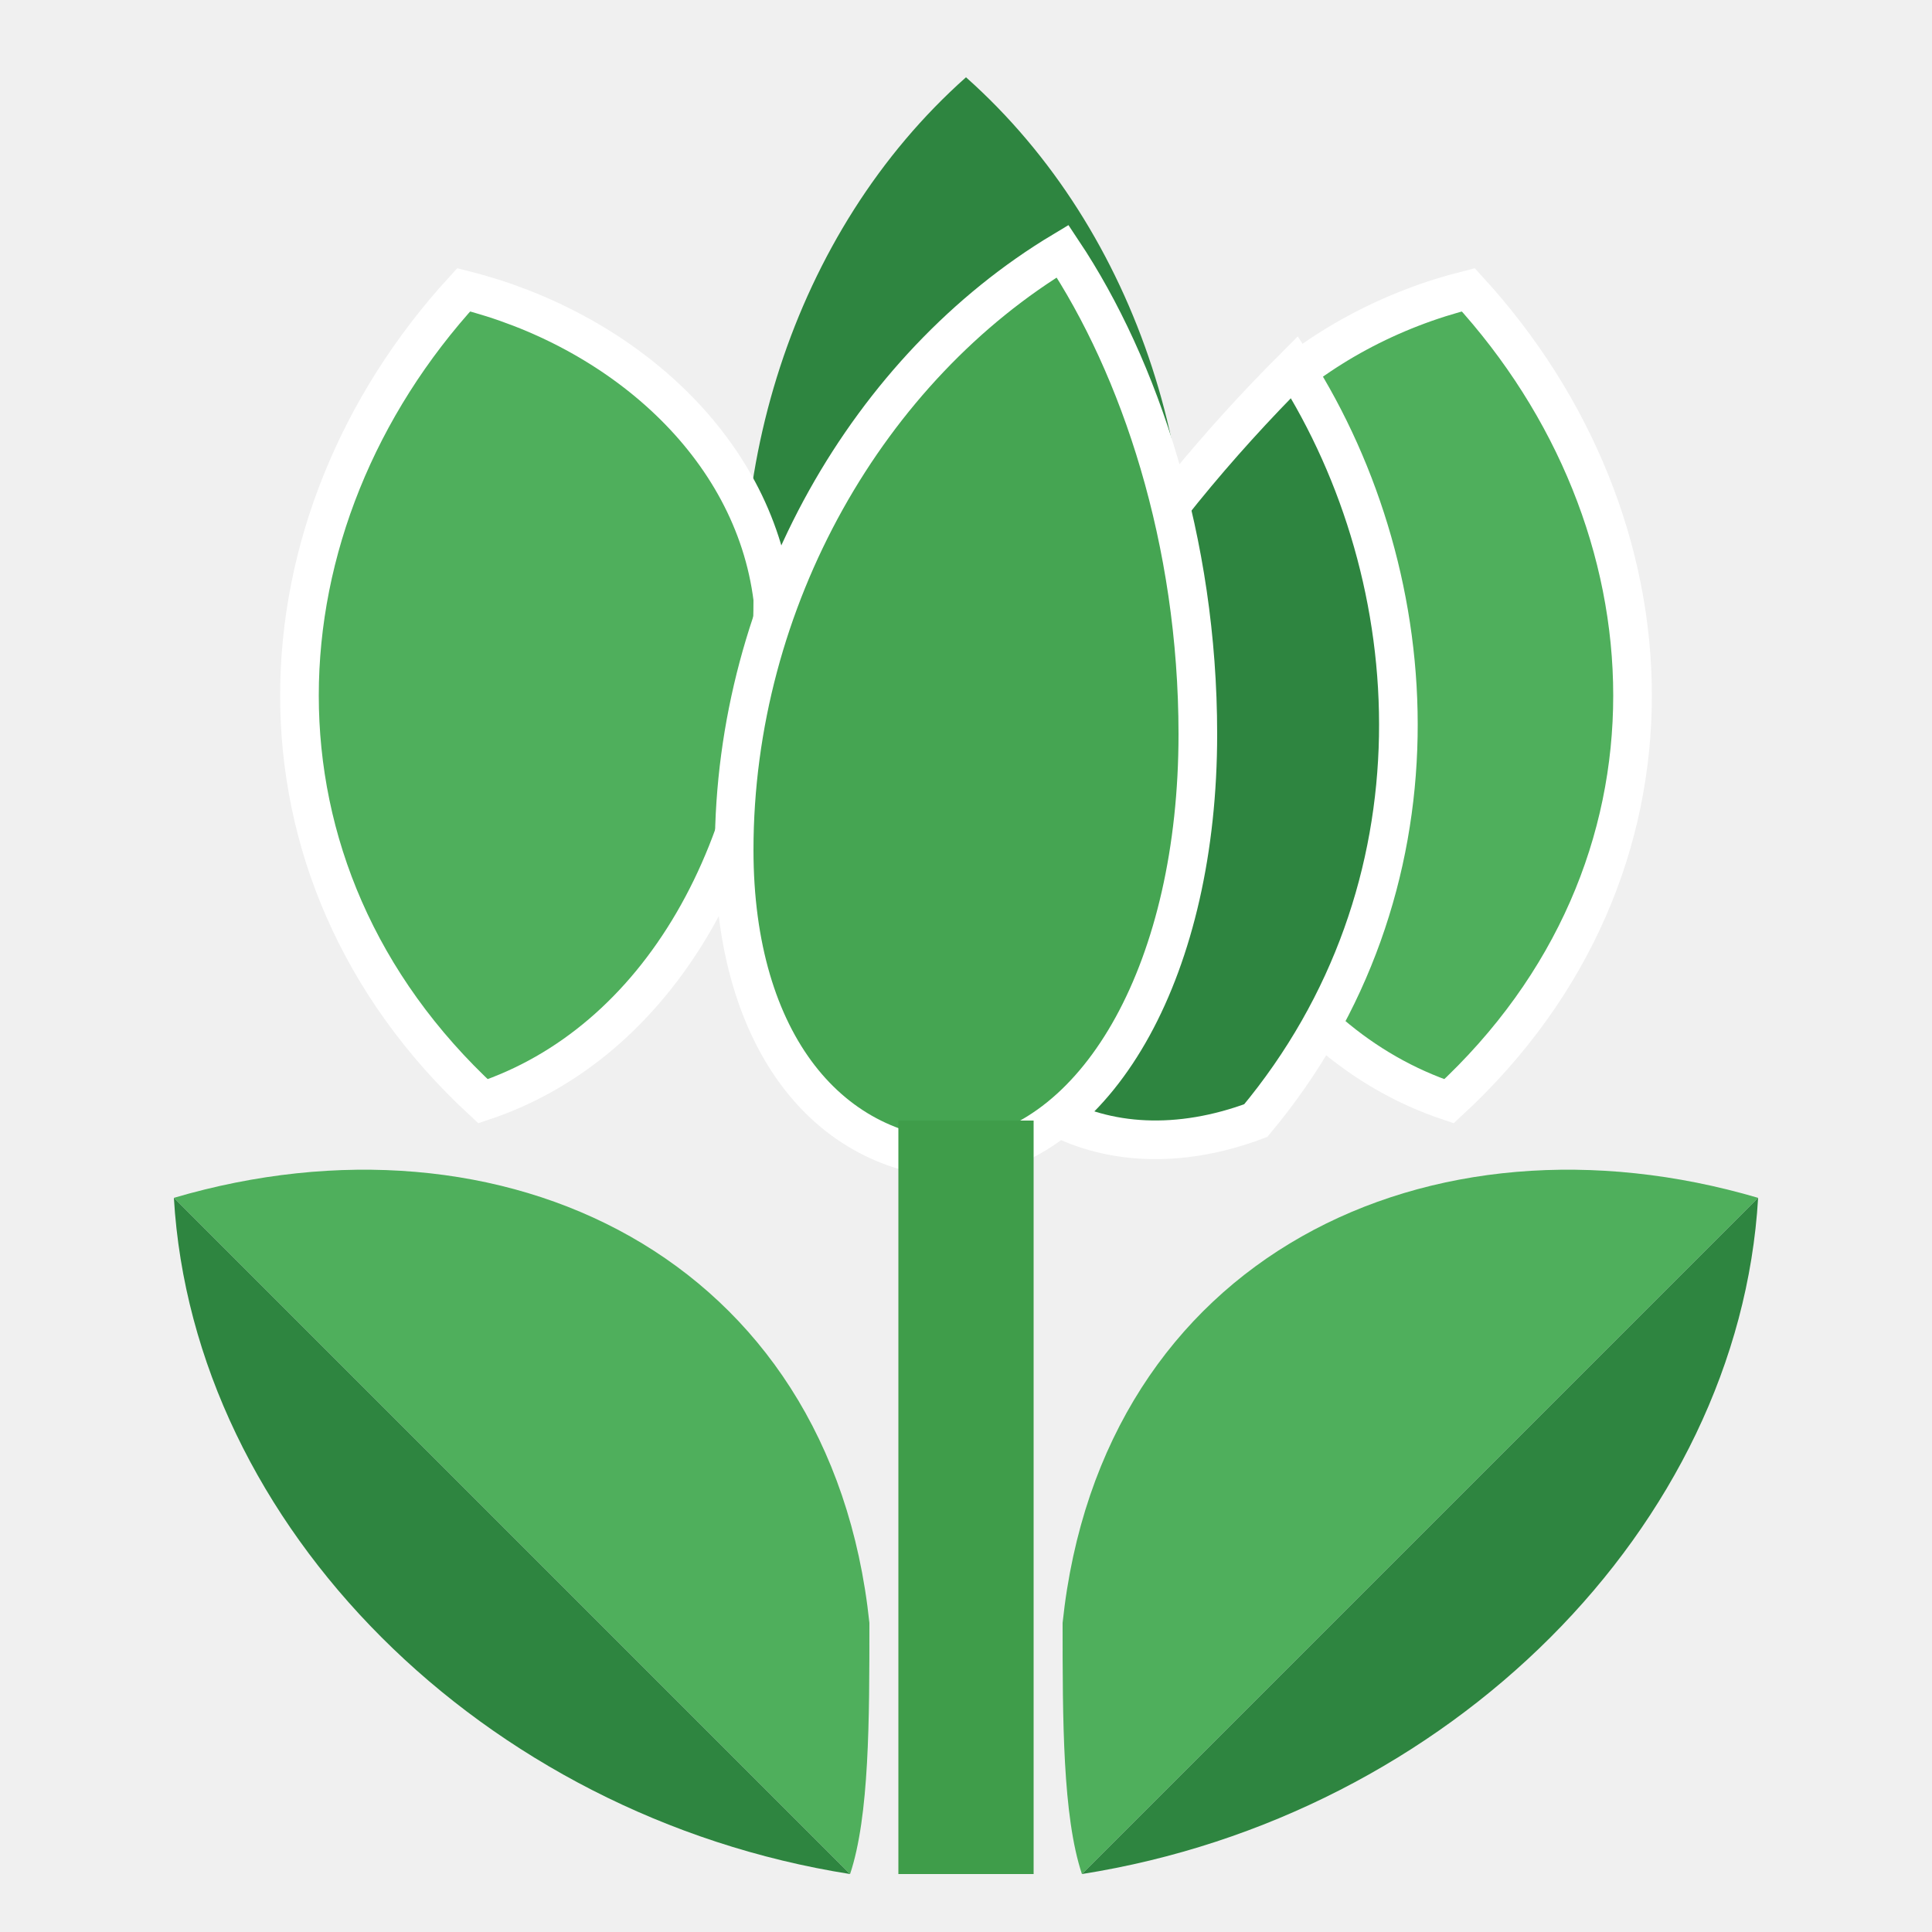
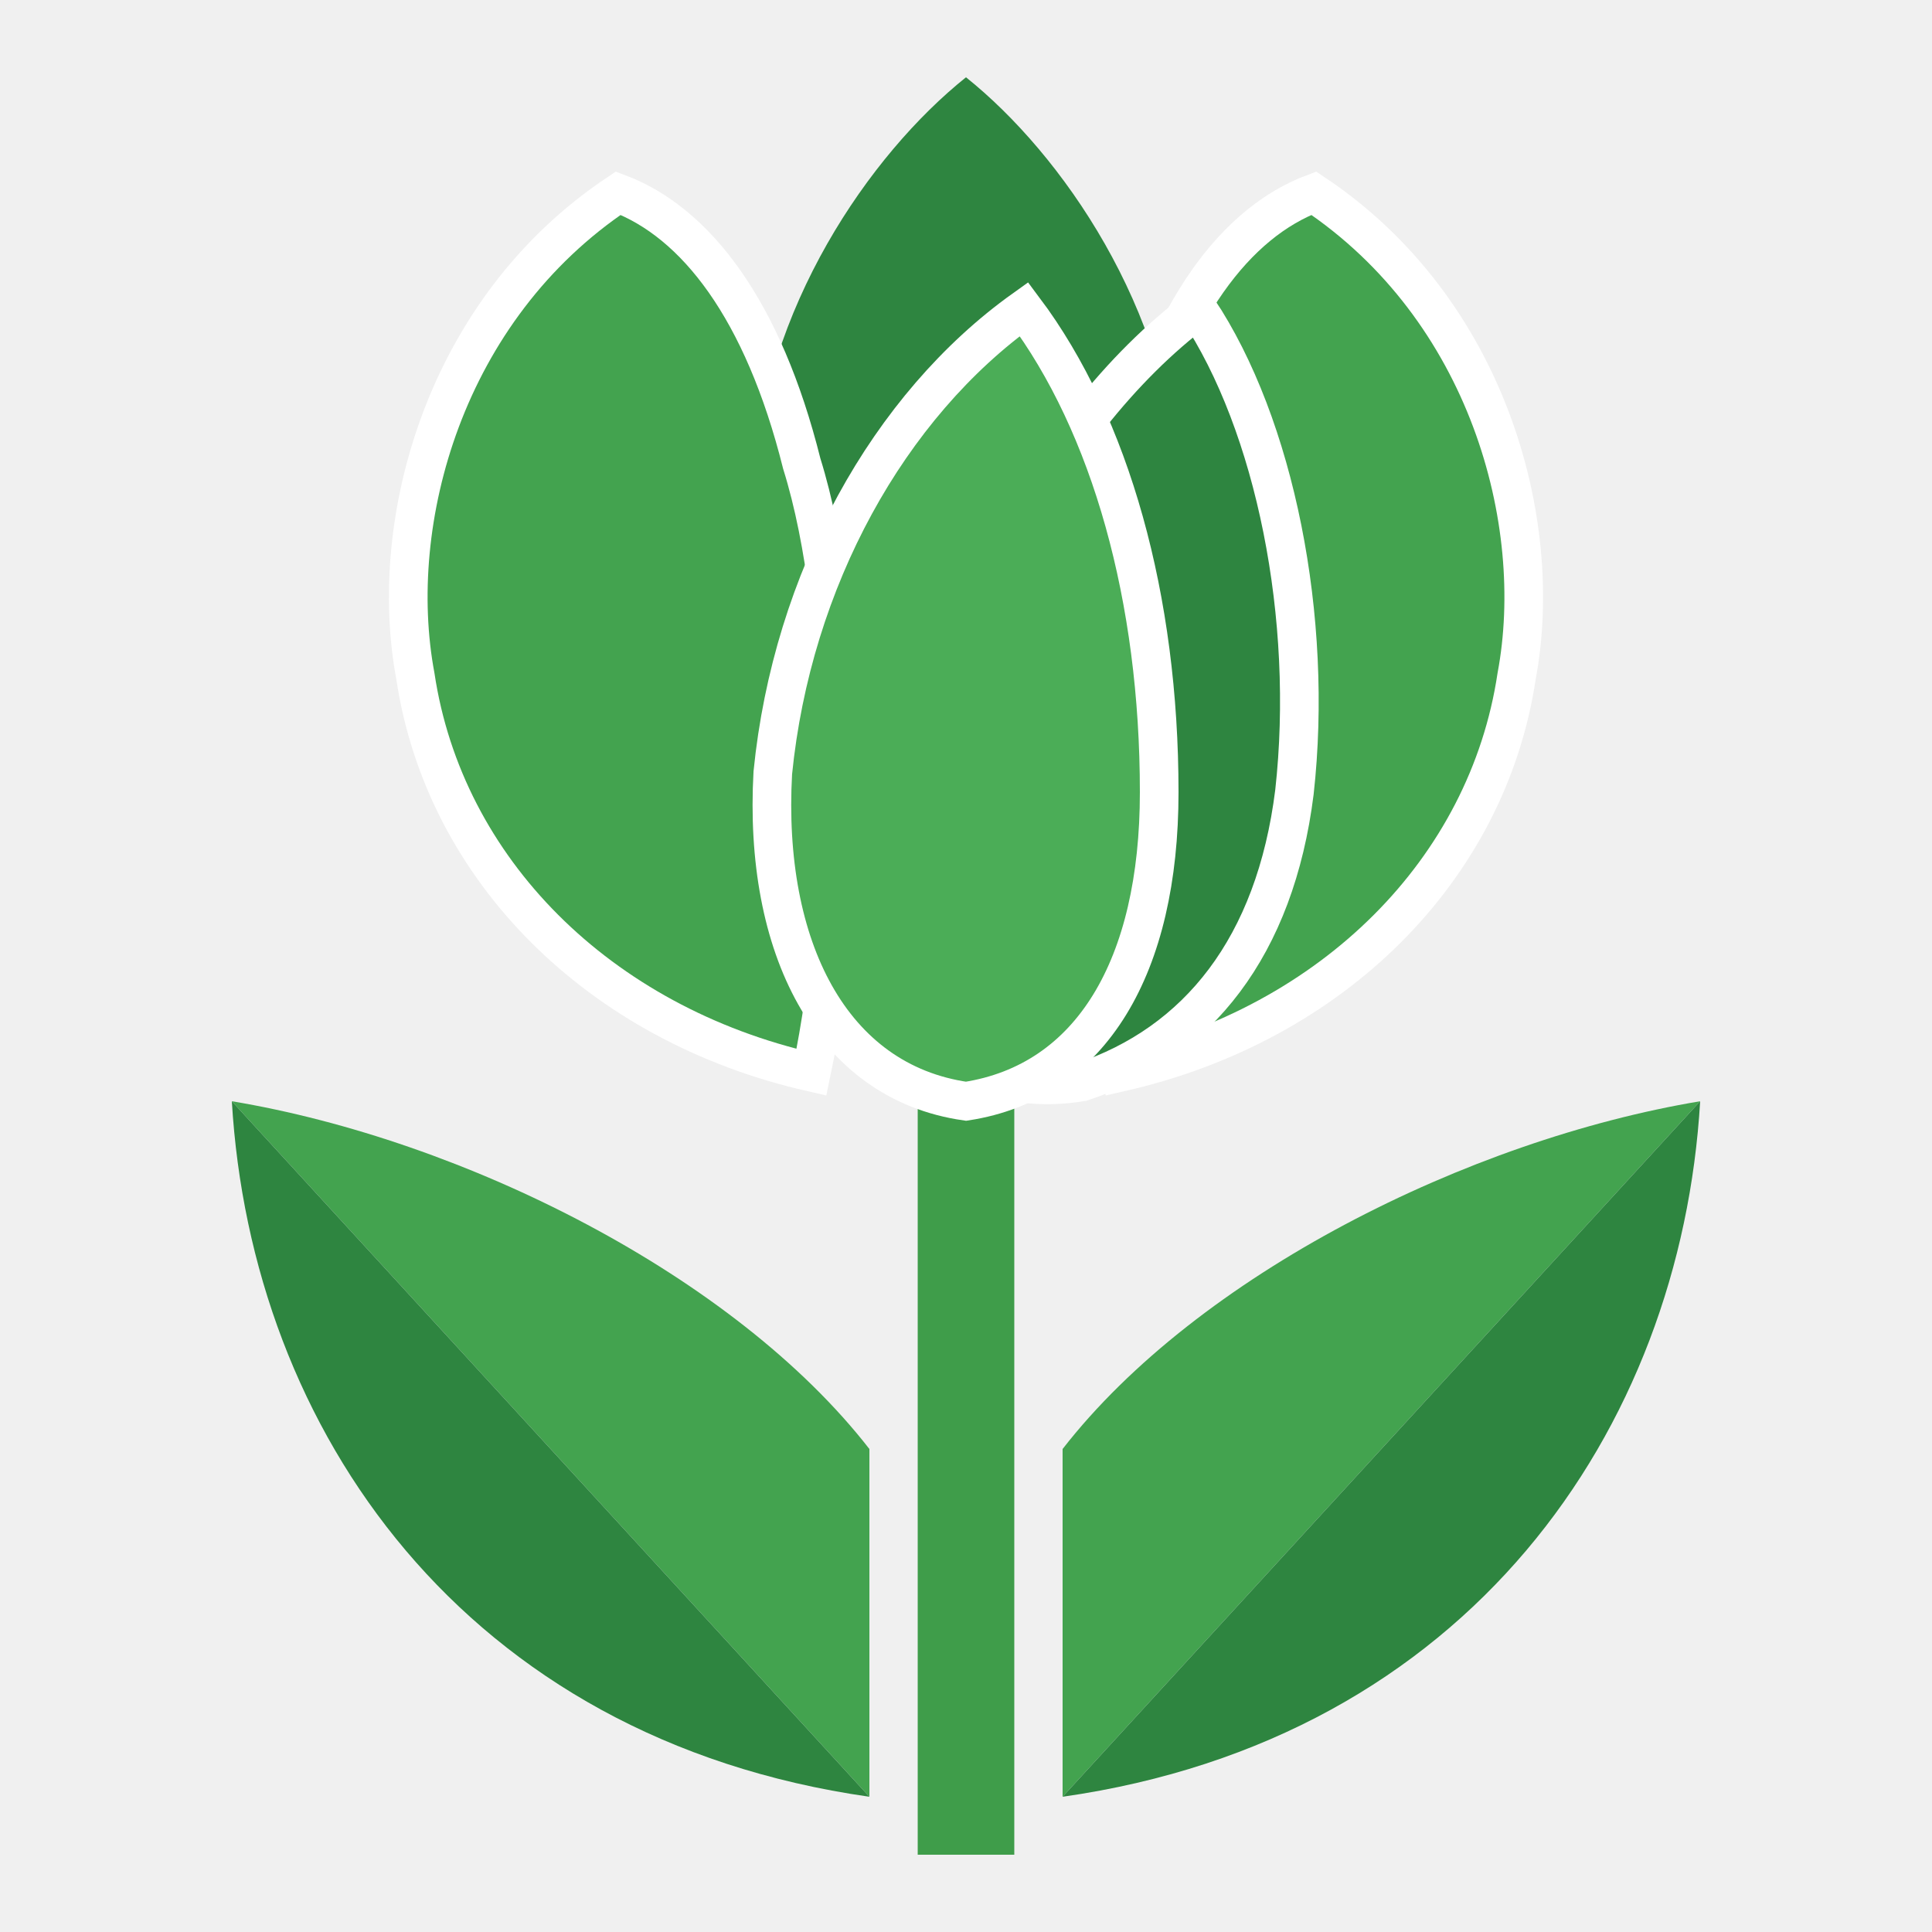
<svg xmlns="http://www.w3.org/2000/svg" width="100" height="100" viewBox="0 0 100 100">
-   <path fill="#2e8540" d="M50 4 C 41 12, 37 25, 39 37 C 41 45, 46 50, 50 51 C 54 50, 59 45, 61 37 C 63 25, 59 12, 50 4 Z" />
-   <path fill="#4faf5c" stroke="#ffffff" stroke-width="2" d="M24 15 C 13 27, 12 45, 25 57 C 34 54, 40 44, 40 31 C 39 23, 32 17, 24 15 Z" />
-   <path fill="#4faf5c" stroke="#ffffff" stroke-width="2" d="M76 15 C 87 27, 88 45, 75 57 C 66 54, 60 44, 60 31 C 61 23, 68 17, 76 15 Z" />
-   <path fill="#2e8540" stroke="#ffffff" stroke-width="2" d="M67 19 C 74 30, 75 46, 65 58 C 57 61, 50 57, 49 49 C 52 37, 59 27, 67 19 Z" />
-   <path fill="#45a552" stroke="#ffffff" stroke-width="2" d="M55 13 C 45 19, 38 31, 38 44 C 38 54, 43 60, 50 60 C 57 59, 62 50, 62 38 C 62 28, 59 19, 55 13 Z" />
-   <path fill="#3f9d4a" d="M46.5 58 L53.5 58 L53.5 97 L46.5 97 Z" />
-   <path fill="#4faf5c" d="M9 62 C 26 57, 43 65, 45 84 C 45 89, 45 94, 44 97 L 9 62 Z" />
-   <path fill="#2e8540" d="M9 62 C 10 79, 25 94, 44 97 L 9 62 Z" />
-   <path fill="#4faf5c" d="M91 62 C 74 57, 57 65, 55 84 C 55 89, 55 94, 56 97 L 91 62 Z" />
-   <path fill="#2e8540" d="M91 62 C 90 79, 75 94, 56 97 L 91 62 Z" />
+   <path fill="#2e8540" d="M50 4 C 45 8, 39.5 16, 39 25 C 39 33, 44 40, 50 42.5 C 56 40, 61 33, 61 25 C 60.5 16, 55 8, 50 4 Z" />
+   <path fill="#3f9d4a" d="M47.5 52 L52.5 52 L52.5 96 L47.5 96 Z" />
+   <path fill="#43a34f" stroke="#ffffff" stroke-width="2" d="M32 10 C 23 16, 20 27, 21.5 35 C 23 45, 31 53, 42 55.5 C 44 46, 44 32, 41.5 24 C 39.5 16, 36 11.5, 32 10 Z" />
+   <path fill="#43a34f" stroke="#ffffff" stroke-width="2" d="M68 10 C 77 16, 80 27, 78.5 35 C 77 45, 69 53, 58 55.5 C 56 46, 56 32, 58.5 24 C 60.5 16, 64 11.5, 68 10 Z" />
+   <path fill="#2e8540" stroke="#ffffff" stroke-width="2" d="M62 16 C 66 22, 68 32, 67 41 C 66 49, 62 54, 56 56 C 50 57, 46 53, 46 47 C 48 34, 54 22, 62 16 Z" />
+   <path fill="#4bad57" stroke="#ffffff" stroke-width="2" d="M53 16 C 46 21, 41 30, 40 40 C 39.5 49, 43 56, 50 57 C 56.5 56, 60 50, 60 41 C 60 31, 57.5 22, 53 16 Z" />
+   <path fill="#43a34f" d="M12 57 C 24 59, 38 66, 45 75 L 45 93 L 12 57 Z" />
+   <path fill="#2e8540" d="M12 57 C 13 74, 24 90, 45 93 L 12 57 Z" />
+   <path fill="#43a34f" d="M88 57 C 76 59, 62 66, 55 75 L 55 93 L 88 57 Z" />
+   <path fill="#2e8540" d="M88 57 C 87 74, 76 90, 55 93 L 88 57 Z" />
</svg>
